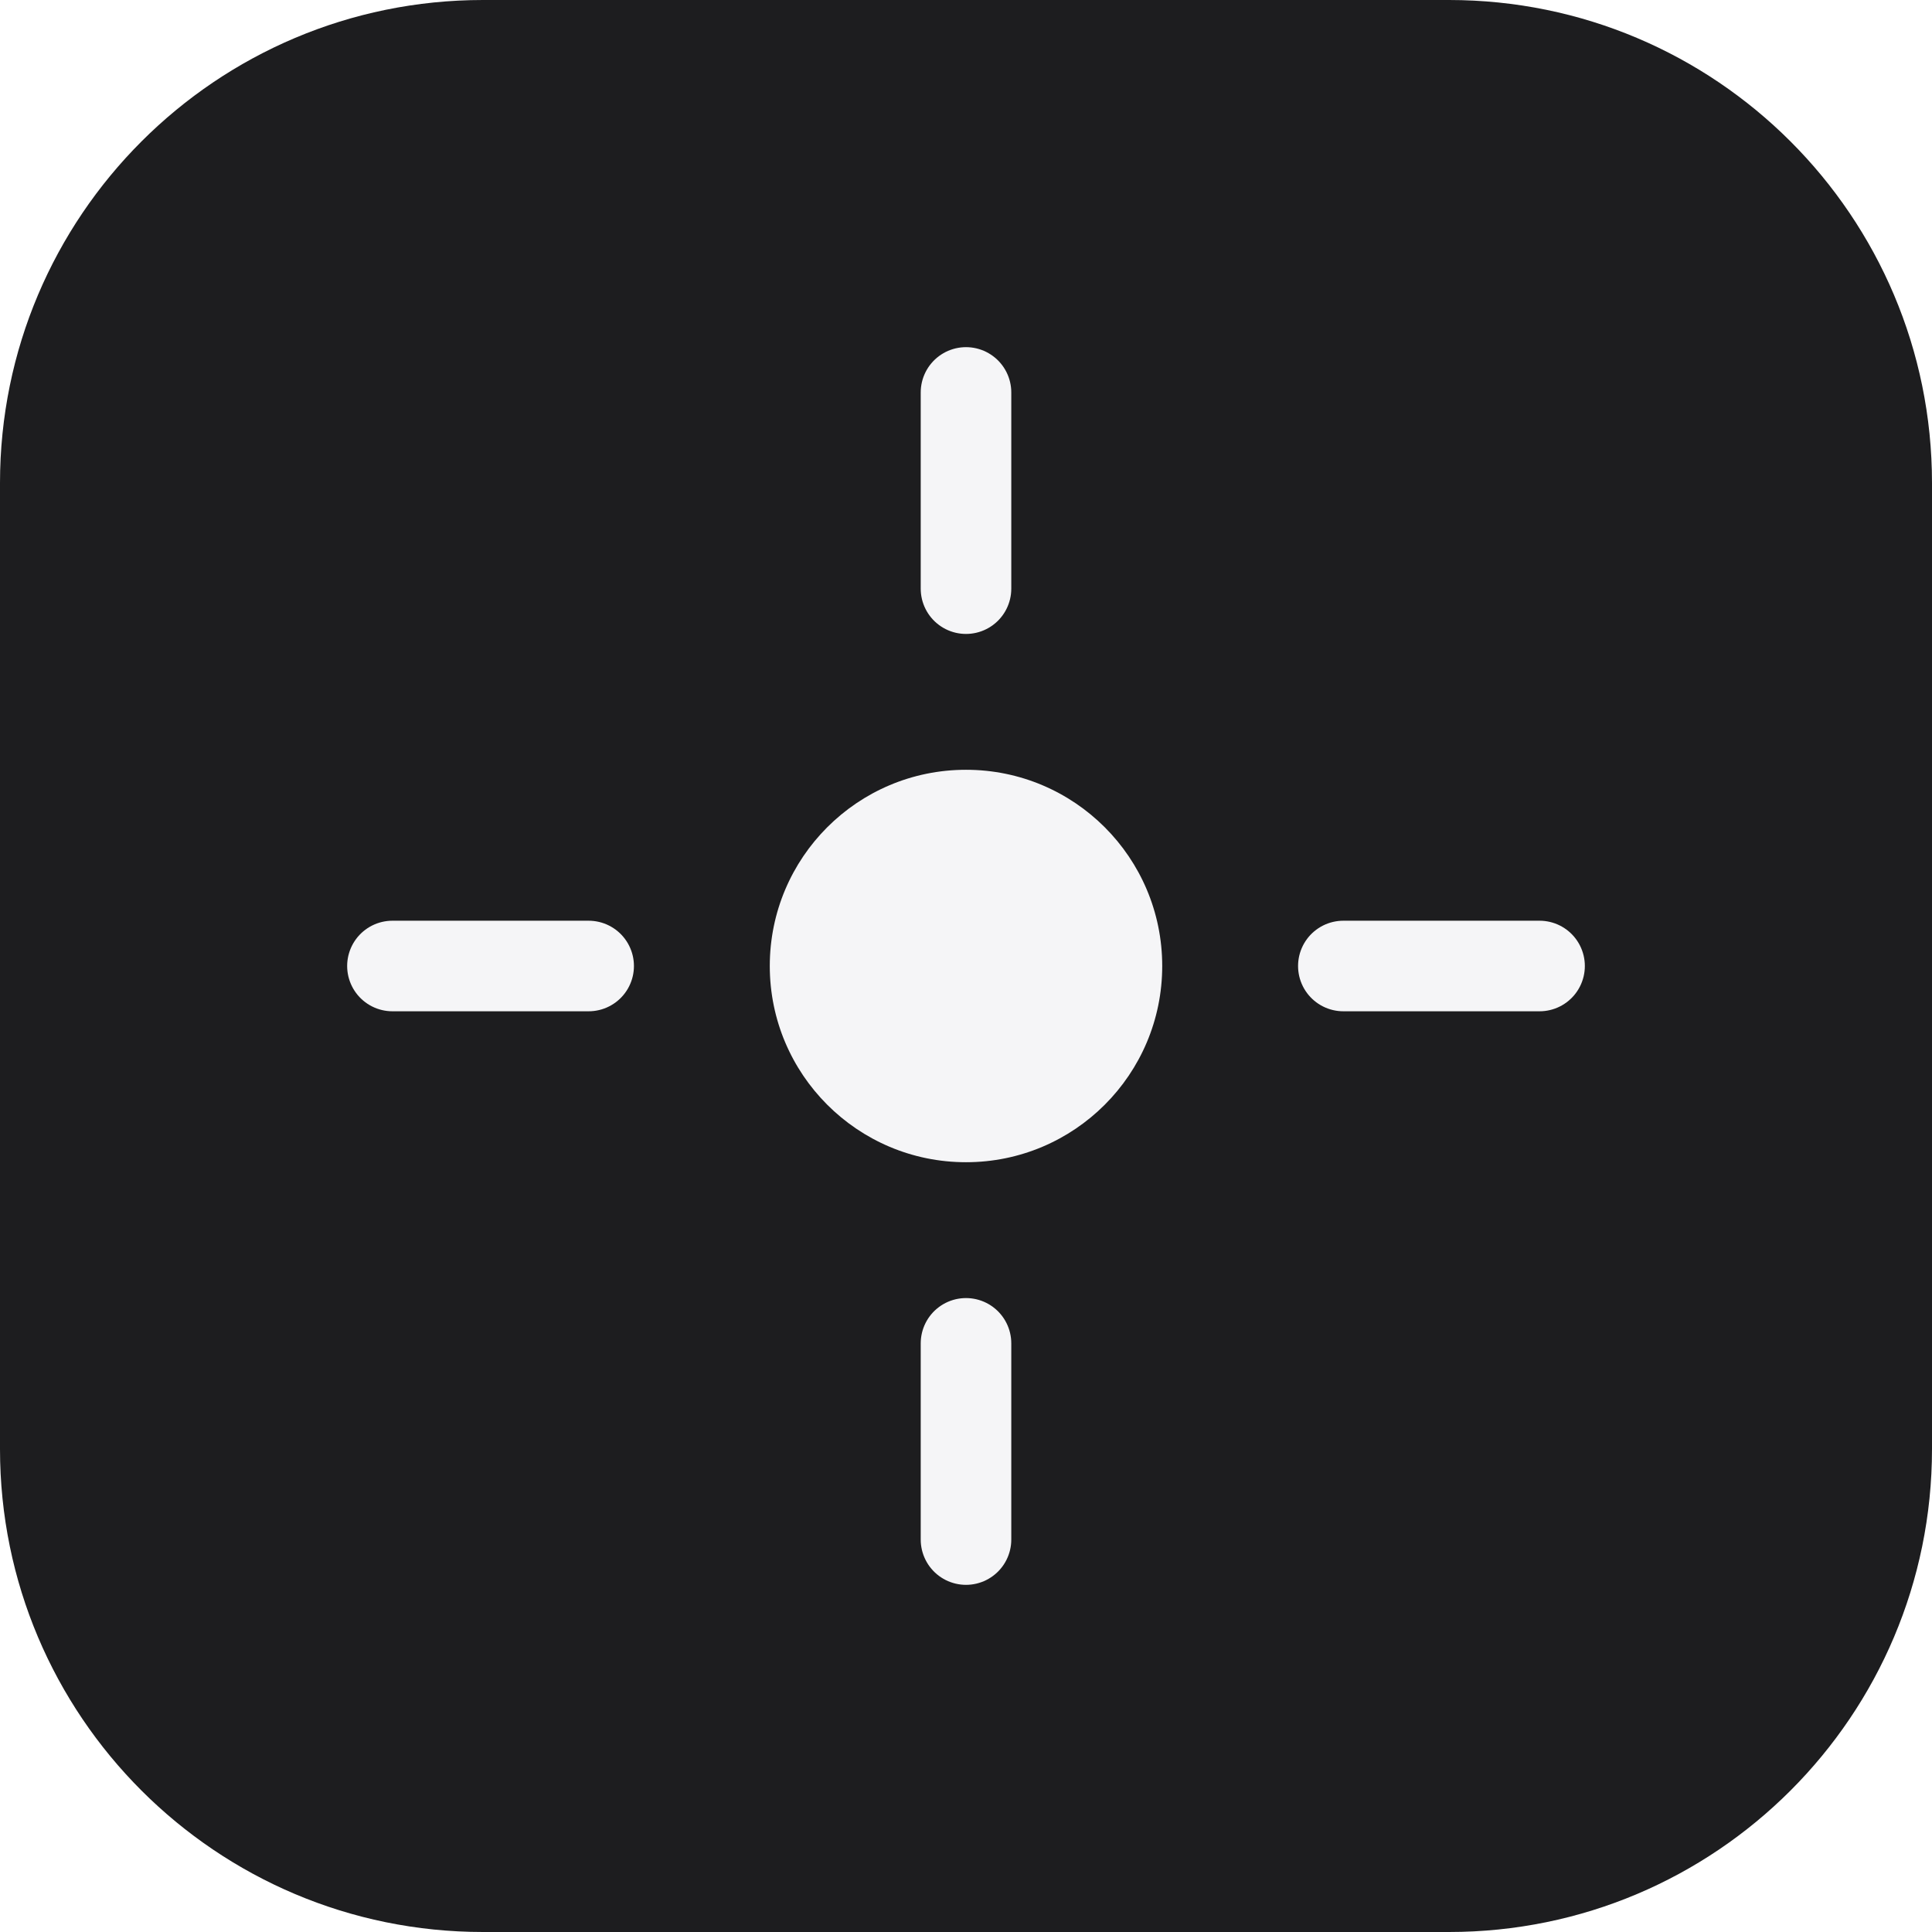
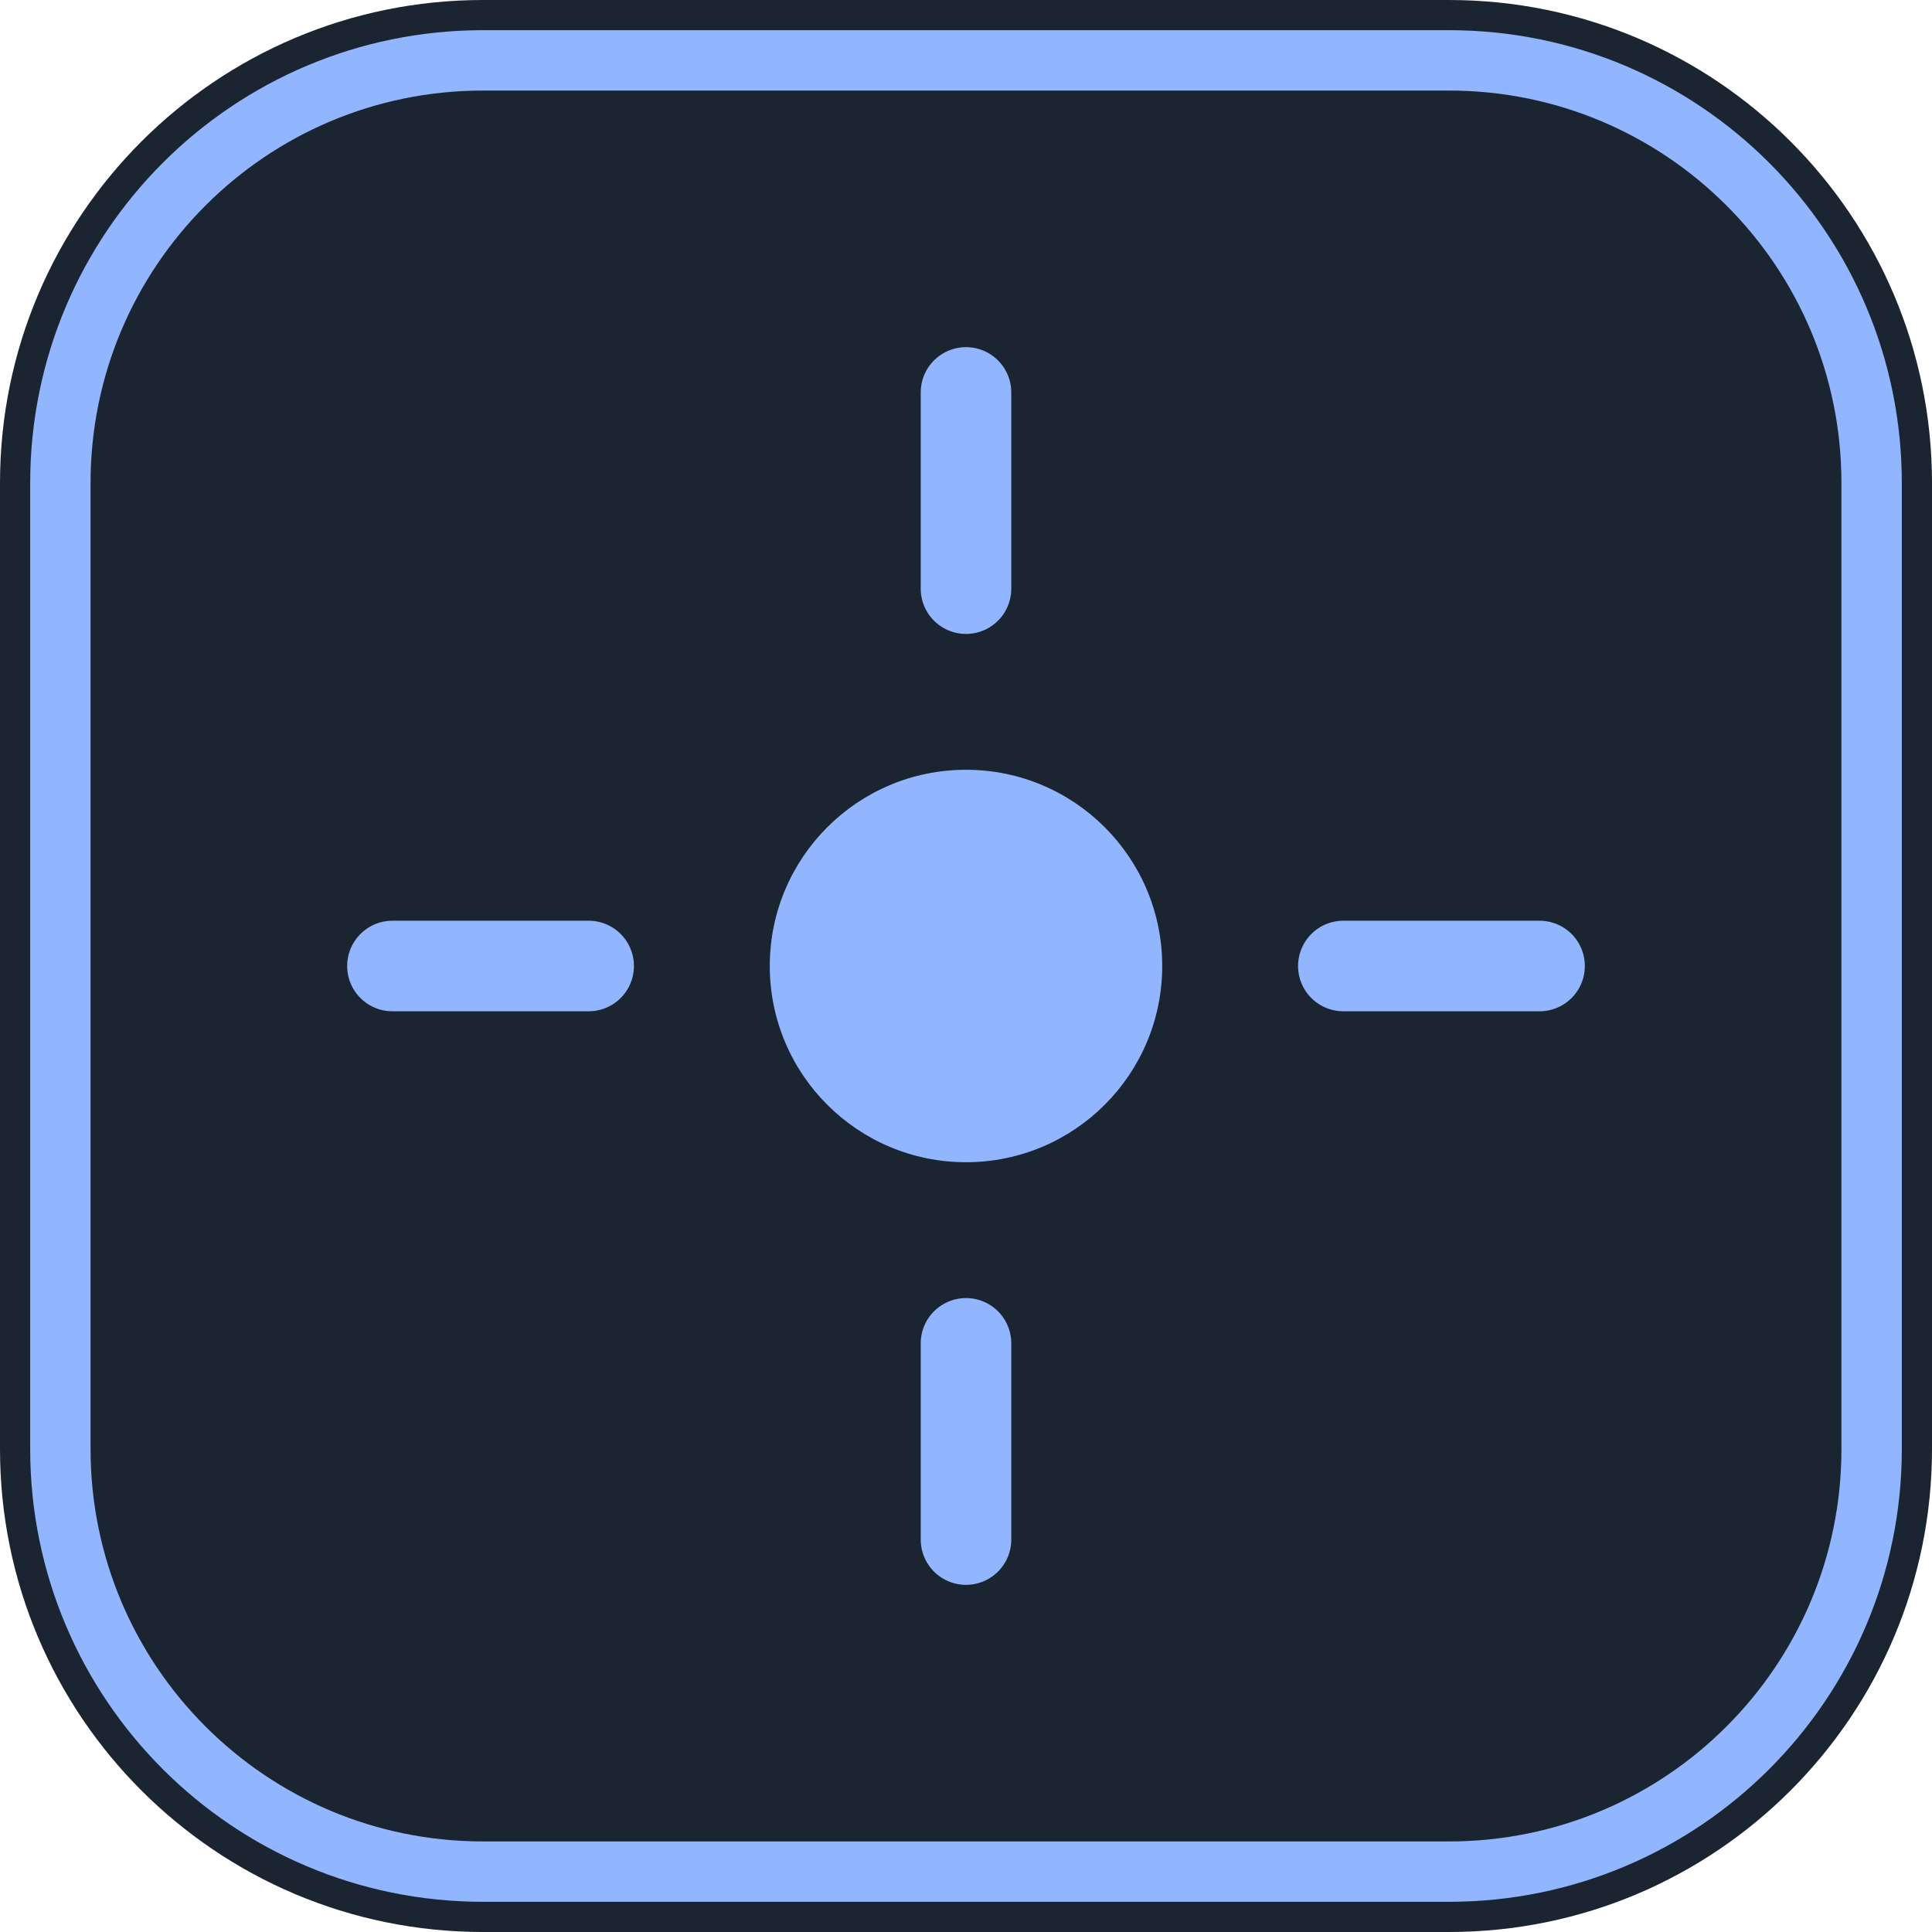
<svg xmlns="http://www.w3.org/2000/svg" viewBox="0 0 32 32">
-   <rect width="32" height="32" rx="8" fill="#1d1d1f" />
-   <circle cx="16" cy="16" r="3.25" fill="#f5f5f7" />
-   <path d="M16 6.5v3.25M16 22.25V25.5M6.5 16h3.25M22.25 16H25.5" fill="none" stroke="#f5f5f7" stroke-width="1.5" stroke-linecap="round" />
+   <rect width="32" height="32" rx="8" fill="#1b2431" />
+   <rect x="1" y="1" width="30" height="30" rx="7" fill="none" stroke="#91b5ff" />
+   <circle cx="16" cy="16" r="3.25" fill="#91b5ff" />
+   <path d="M16 6.5v3.25M16 22.25V25.5M6.5 16h3.25M22.25 16H25.5" fill="none" stroke="#91b5ff" stroke-width="1.5" stroke-linecap="round" />
</svg>
